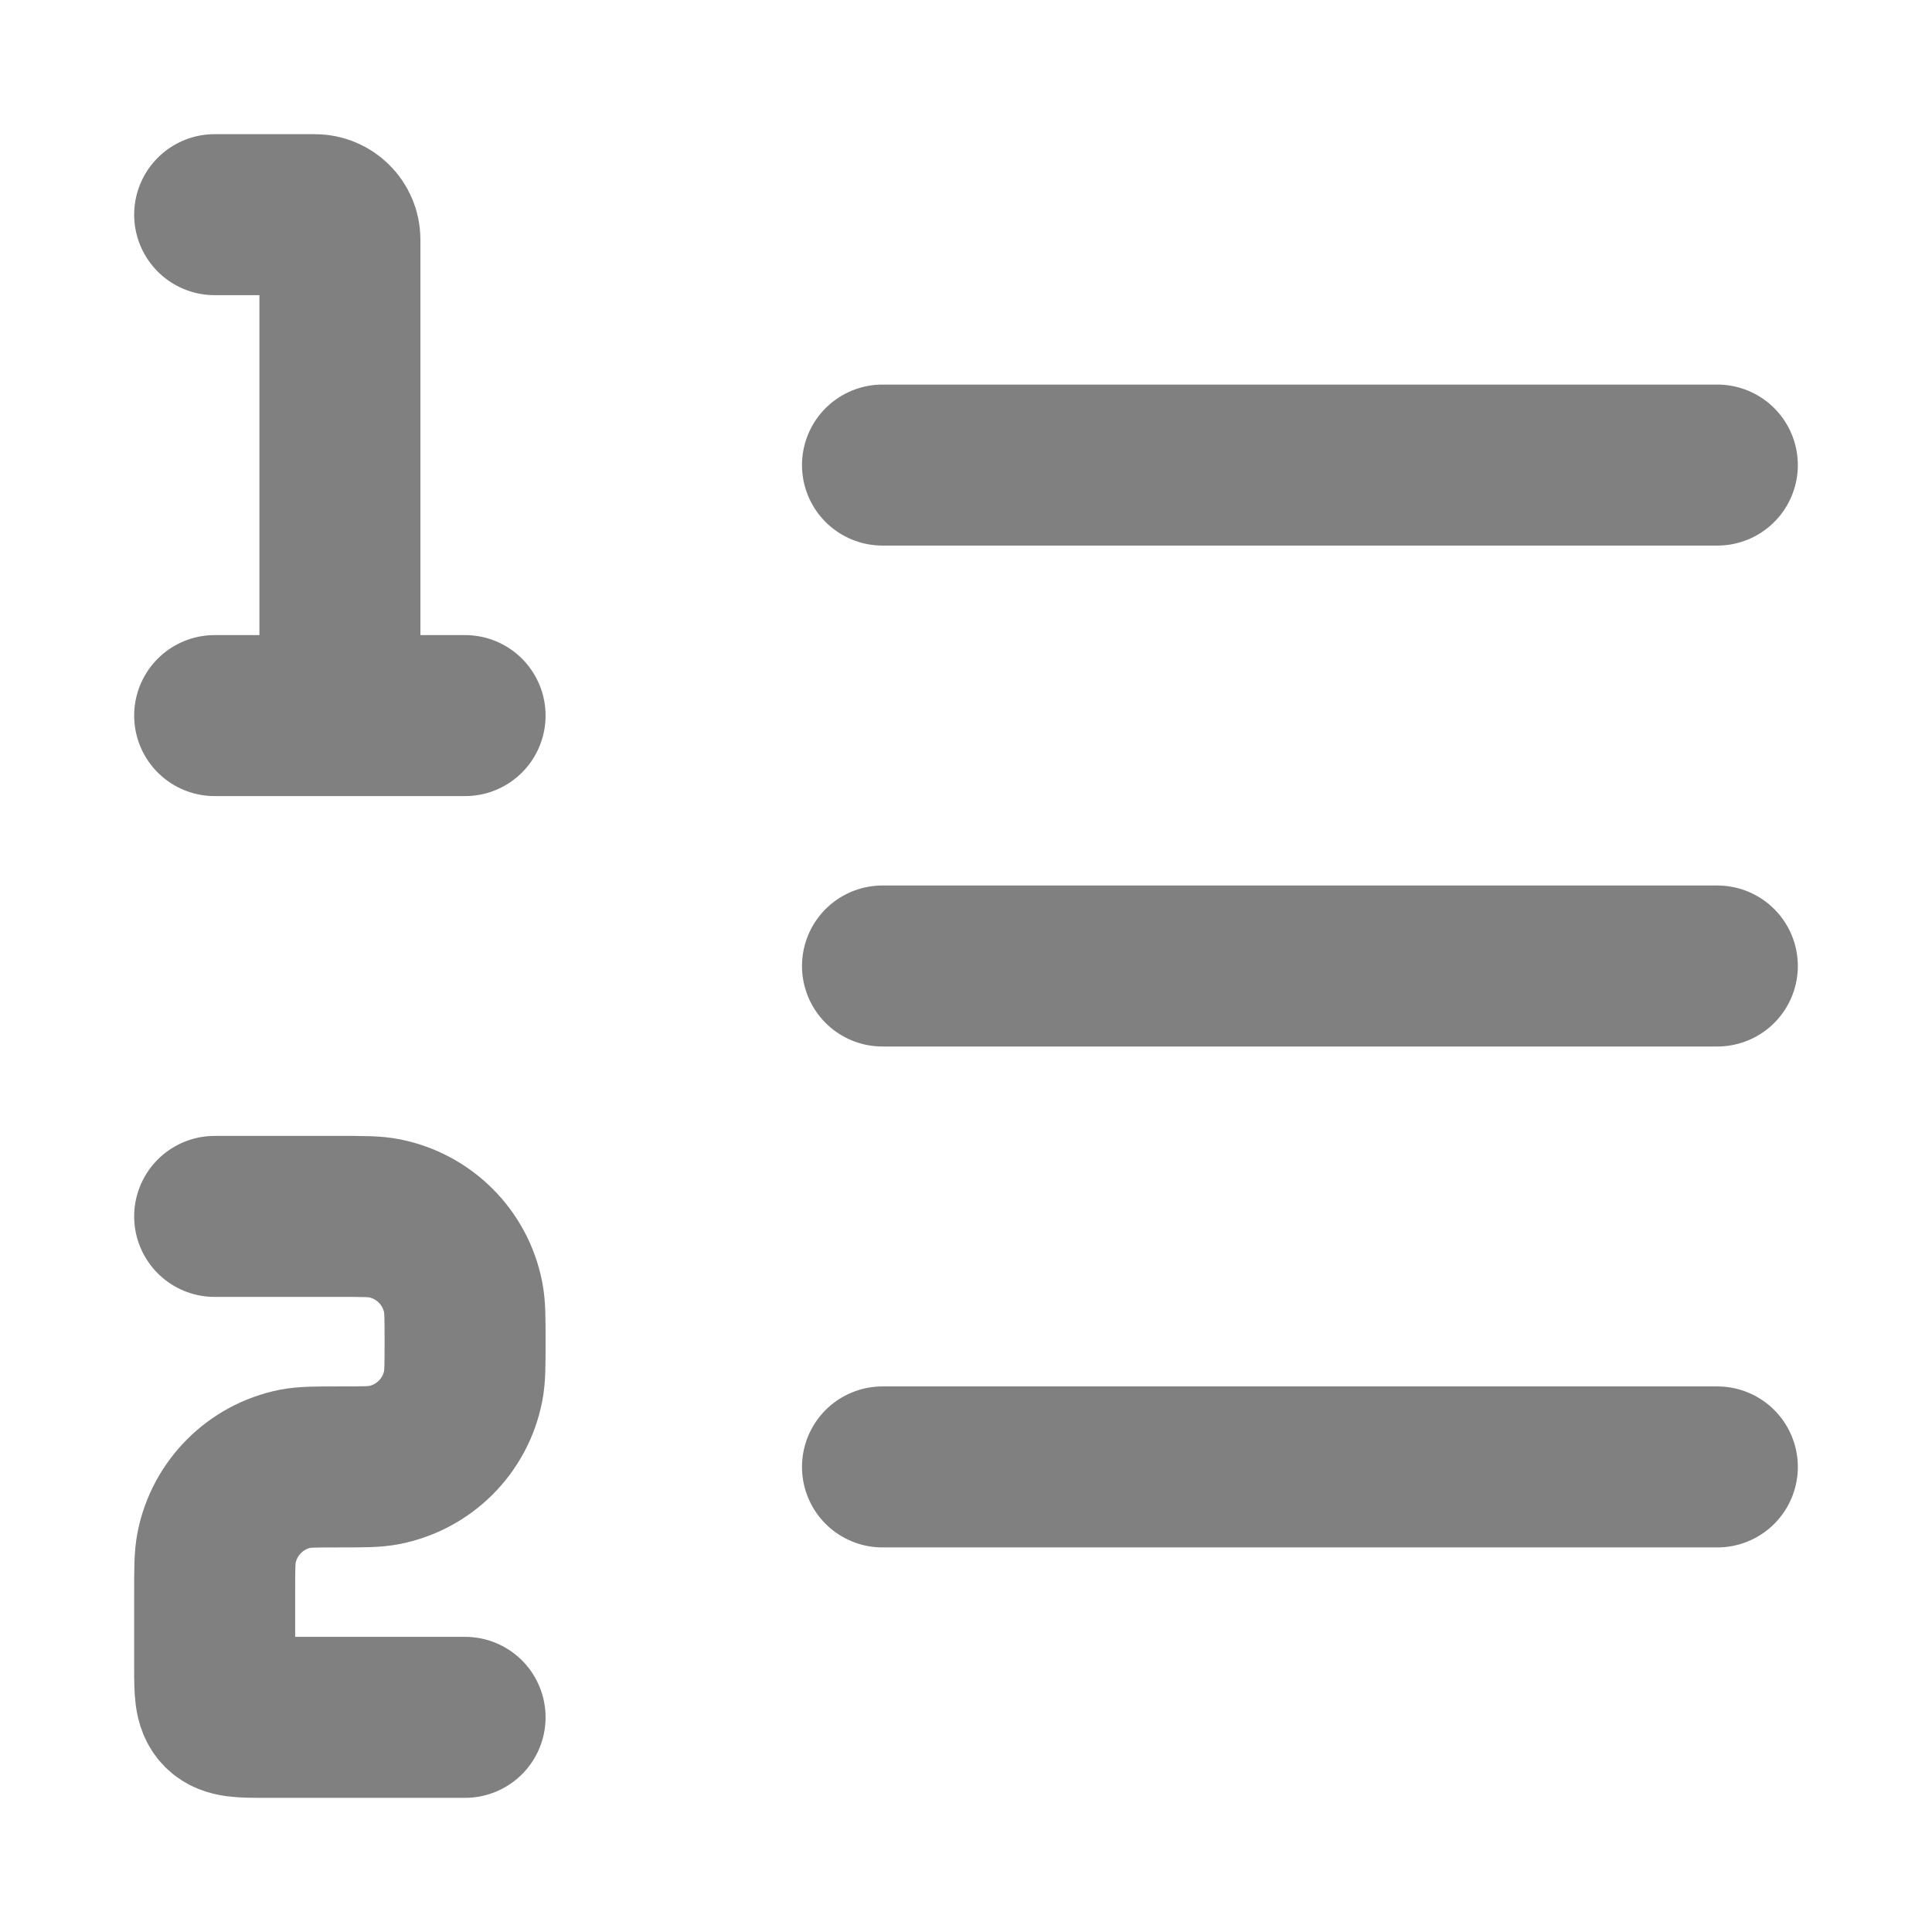
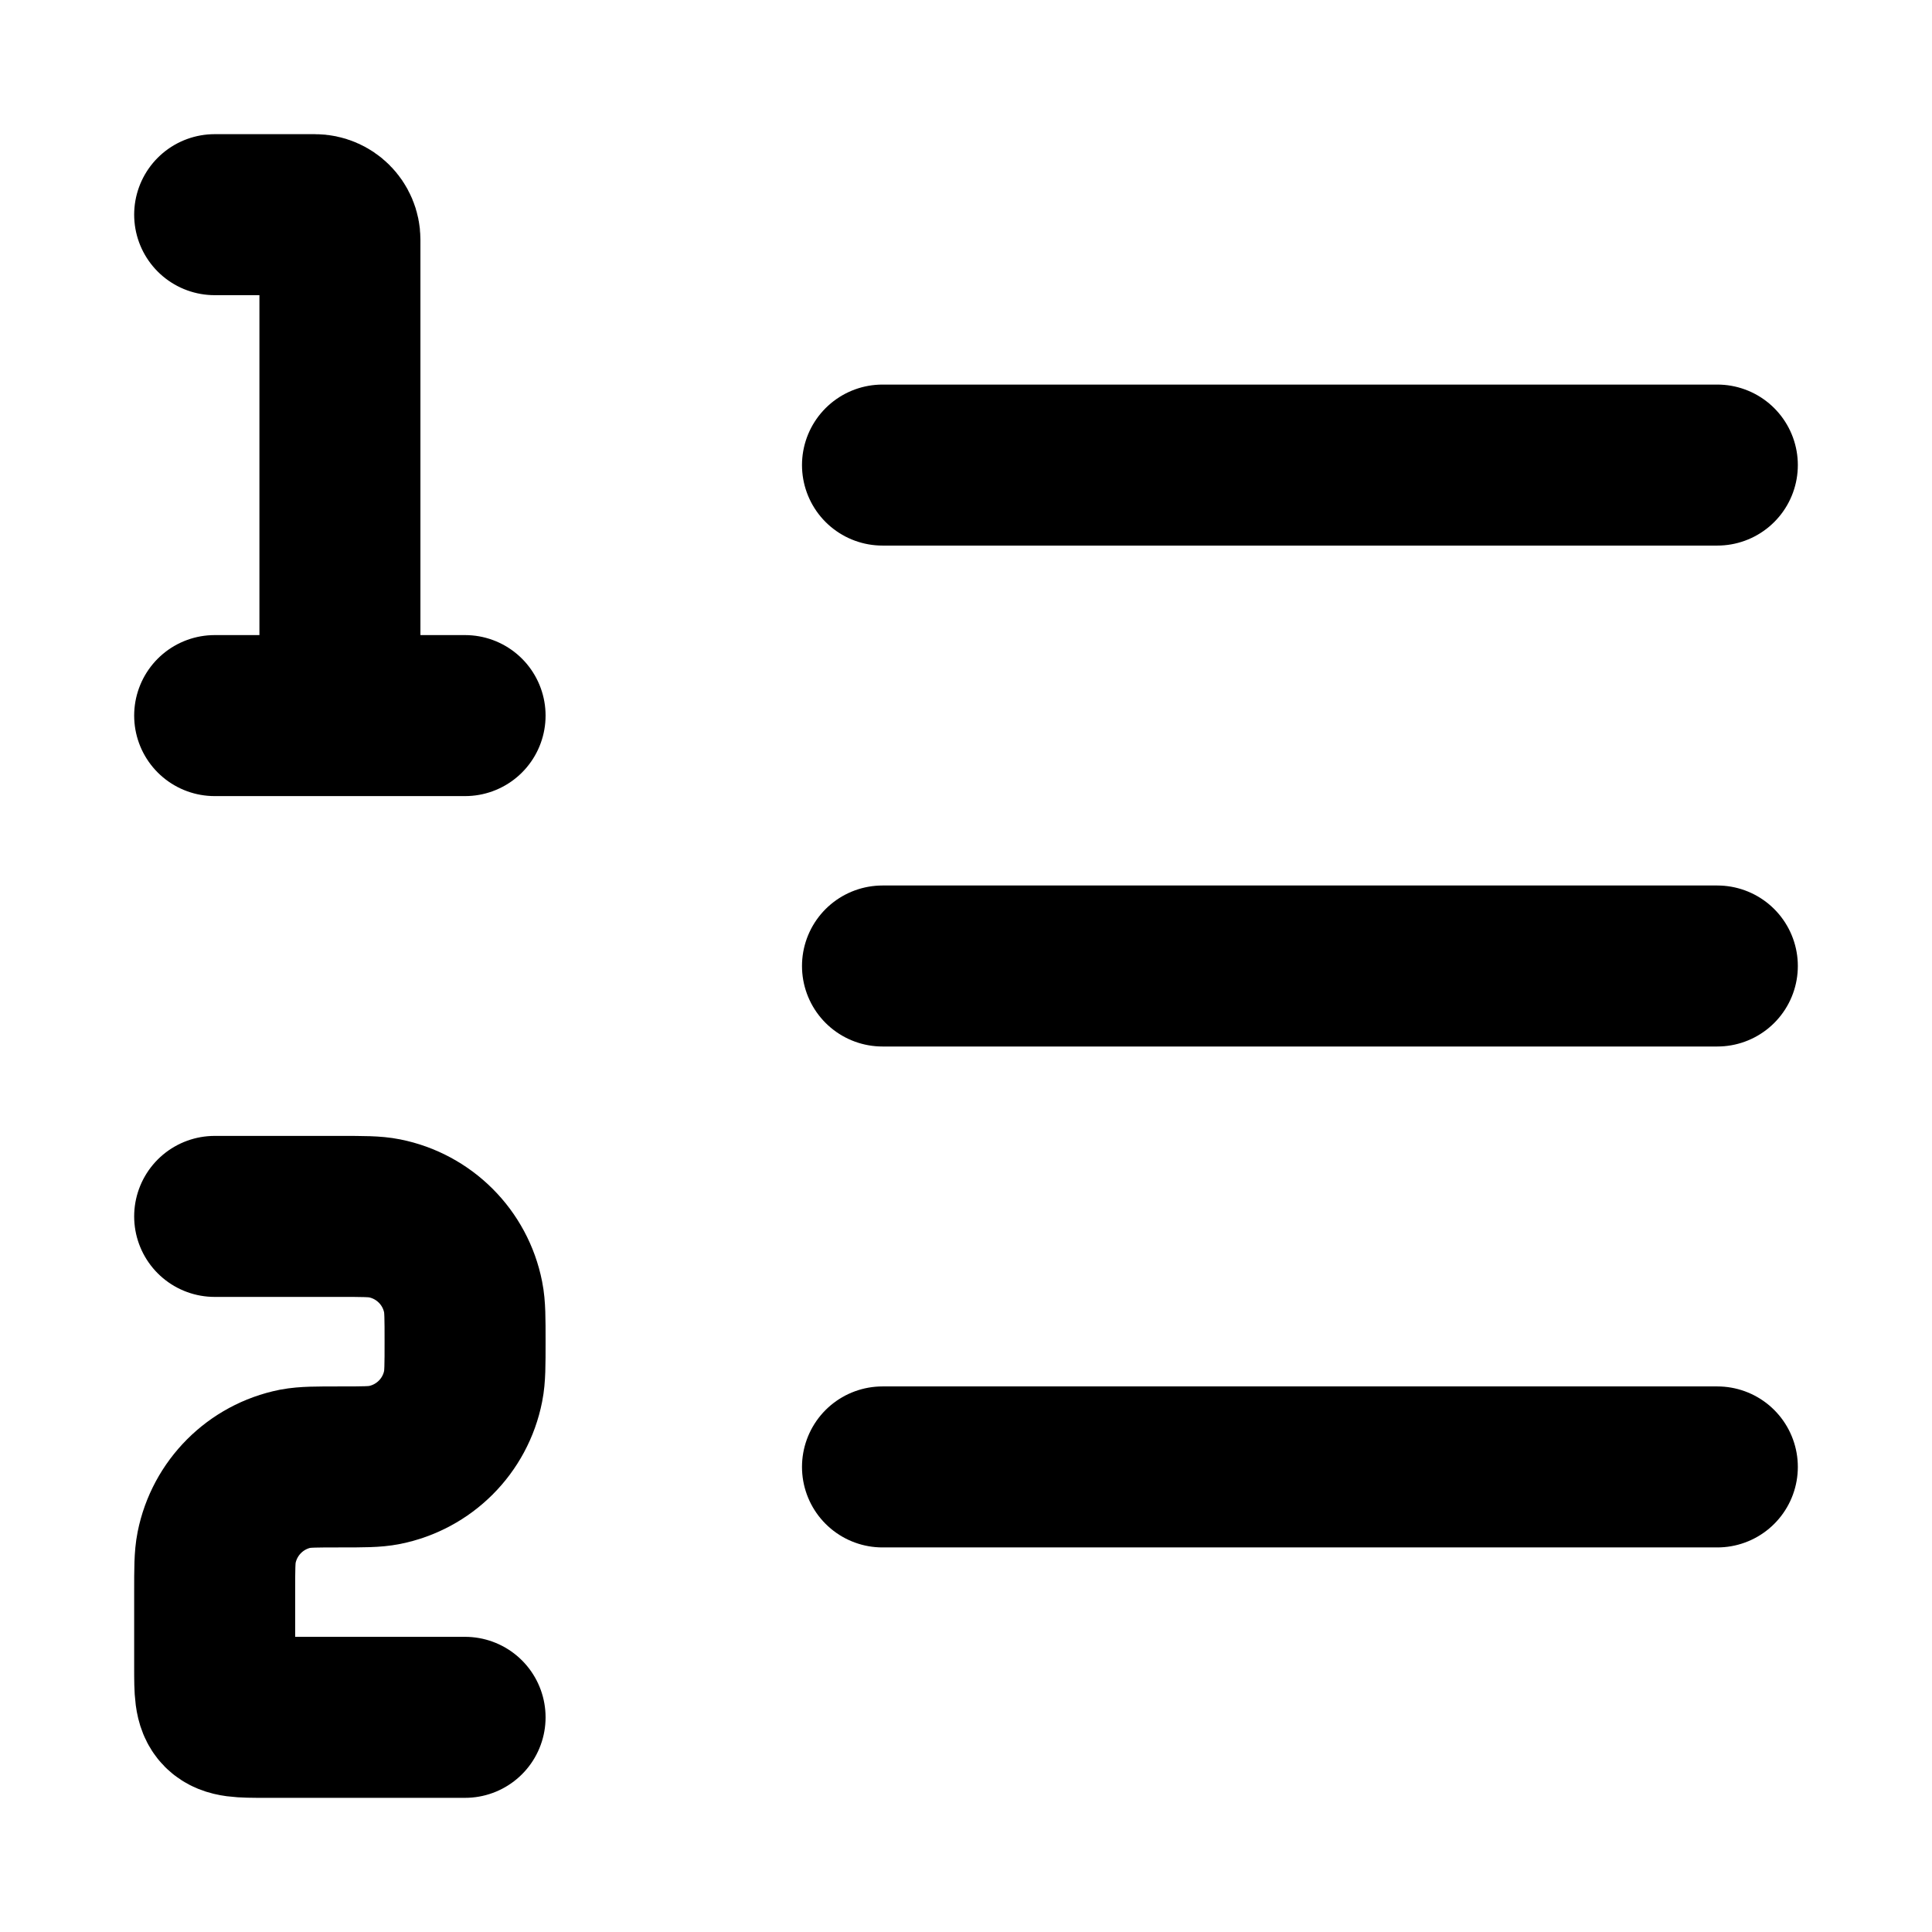
<svg xmlns="http://www.w3.org/2000/svg" width="18" height="18" viewBox="0 0 18 18" fill="none">
-   <path d="M8.222 4.333L16 4.333" stroke="#808080" stroke-width="1.5" stroke-linecap="round" />
-   <path d="M8.222 9L16 9" stroke="#808080" stroke-width="1.5" stroke-linecap="round" />
-   <path d="M8.222 13.667L16 13.667" stroke="#808080" stroke-width="1.5" stroke-linecap="round" />
-   <path d="M2 11.333H3.167C3.384 11.333 3.492 11.333 3.582 11.351C3.952 11.425 4.242 11.714 4.315 12.085C4.333 12.175 4.333 12.283 4.333 12.5C4.333 12.717 4.333 12.825 4.315 12.915C4.242 13.286 3.952 13.575 3.582 13.649C3.492 13.667 3.384 13.667 3.167 13.667C2.95 13.667 2.841 13.667 2.751 13.684C2.381 13.758 2.092 14.048 2.018 14.418C2 14.508 2 14.616 2 14.833V15.533C2 15.753 2 15.863 2.068 15.932C2.137 16 2.247 16 2.467 16H4.333" stroke="#808080" stroke-width="1.5" stroke-linecap="round" stroke-linejoin="round" />
-   <path d="M2 2H2.933C3.062 2 3.167 2.104 3.167 2.233V6.667M3.167 6.667H2M3.167 6.667H4.333" stroke="#808080" stroke-width="1.5" stroke-linecap="round" stroke-linejoin="round" />
+   <path d="M8.222 4.333L16 4.333" stroke="currentColor" stroke-width="1.5" stroke-linecap="round" />
+   <path d="M8.222 9L16 9" stroke="currentColor" stroke-width="1.5" stroke-linecap="round" />
+   <path d="M8.222 13.667L16 13.667" stroke="currentColor" stroke-width="1.5" stroke-linecap="round" />
+   <path d="M2 11.333H3.167C3.384 11.333 3.492 11.333 3.582 11.351C3.952 11.425 4.242 11.714 4.315 12.085C4.333 12.175 4.333 12.283 4.333 12.5C4.333 12.717 4.333 12.825 4.315 12.915C4.242 13.286 3.952 13.575 3.582 13.649C3.492 13.667 3.384 13.667 3.167 13.667C2.95 13.667 2.841 13.667 2.751 13.684C2.381 13.758 2.092 14.048 2.018 14.418C2 14.508 2 14.616 2 14.833V15.533C2 15.753 2 15.863 2.068 15.932C2.137 16 2.247 16 2.467 16H4.333" stroke="currentColor" stroke-width="1.5" stroke-linecap="round" stroke-linejoin="round" />
+   <path d="M2 2H2.933C3.062 2 3.167 2.104 3.167 2.233V6.667M3.167 6.667H2M3.167 6.667H4.333" stroke="currentColor" stroke-width="1.5" stroke-linecap="round" stroke-linejoin="round" />
</svg>
